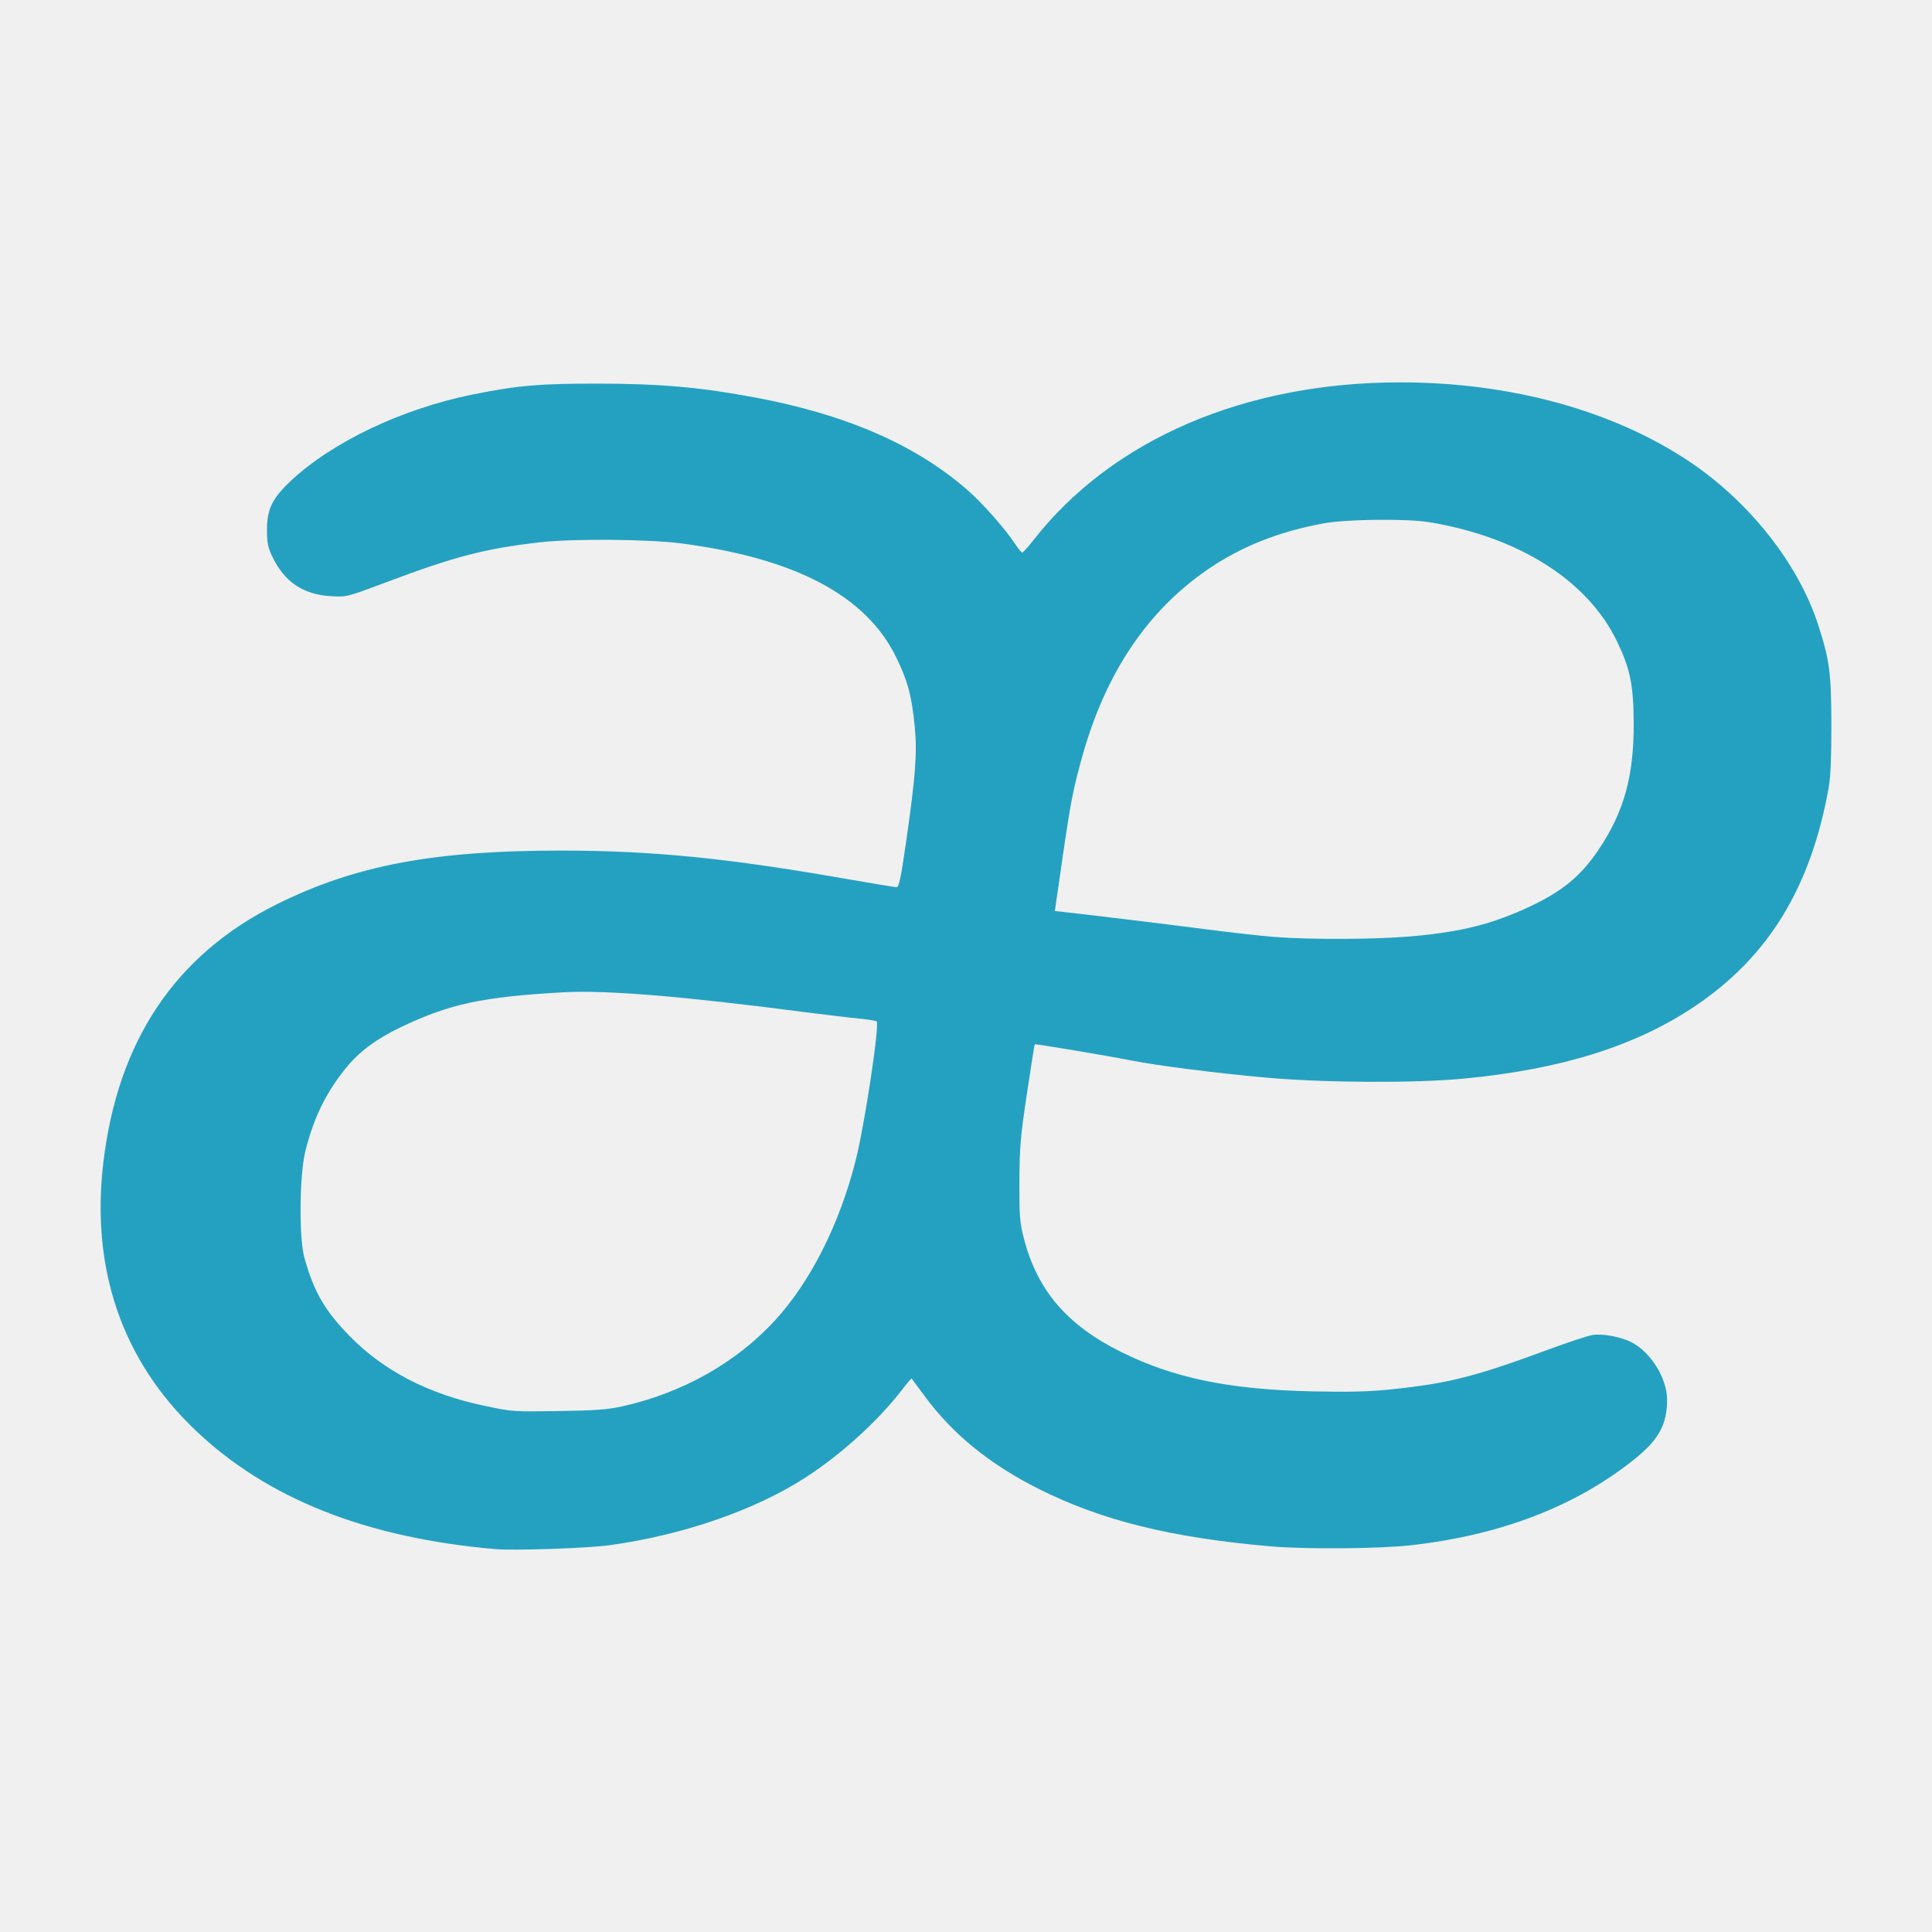
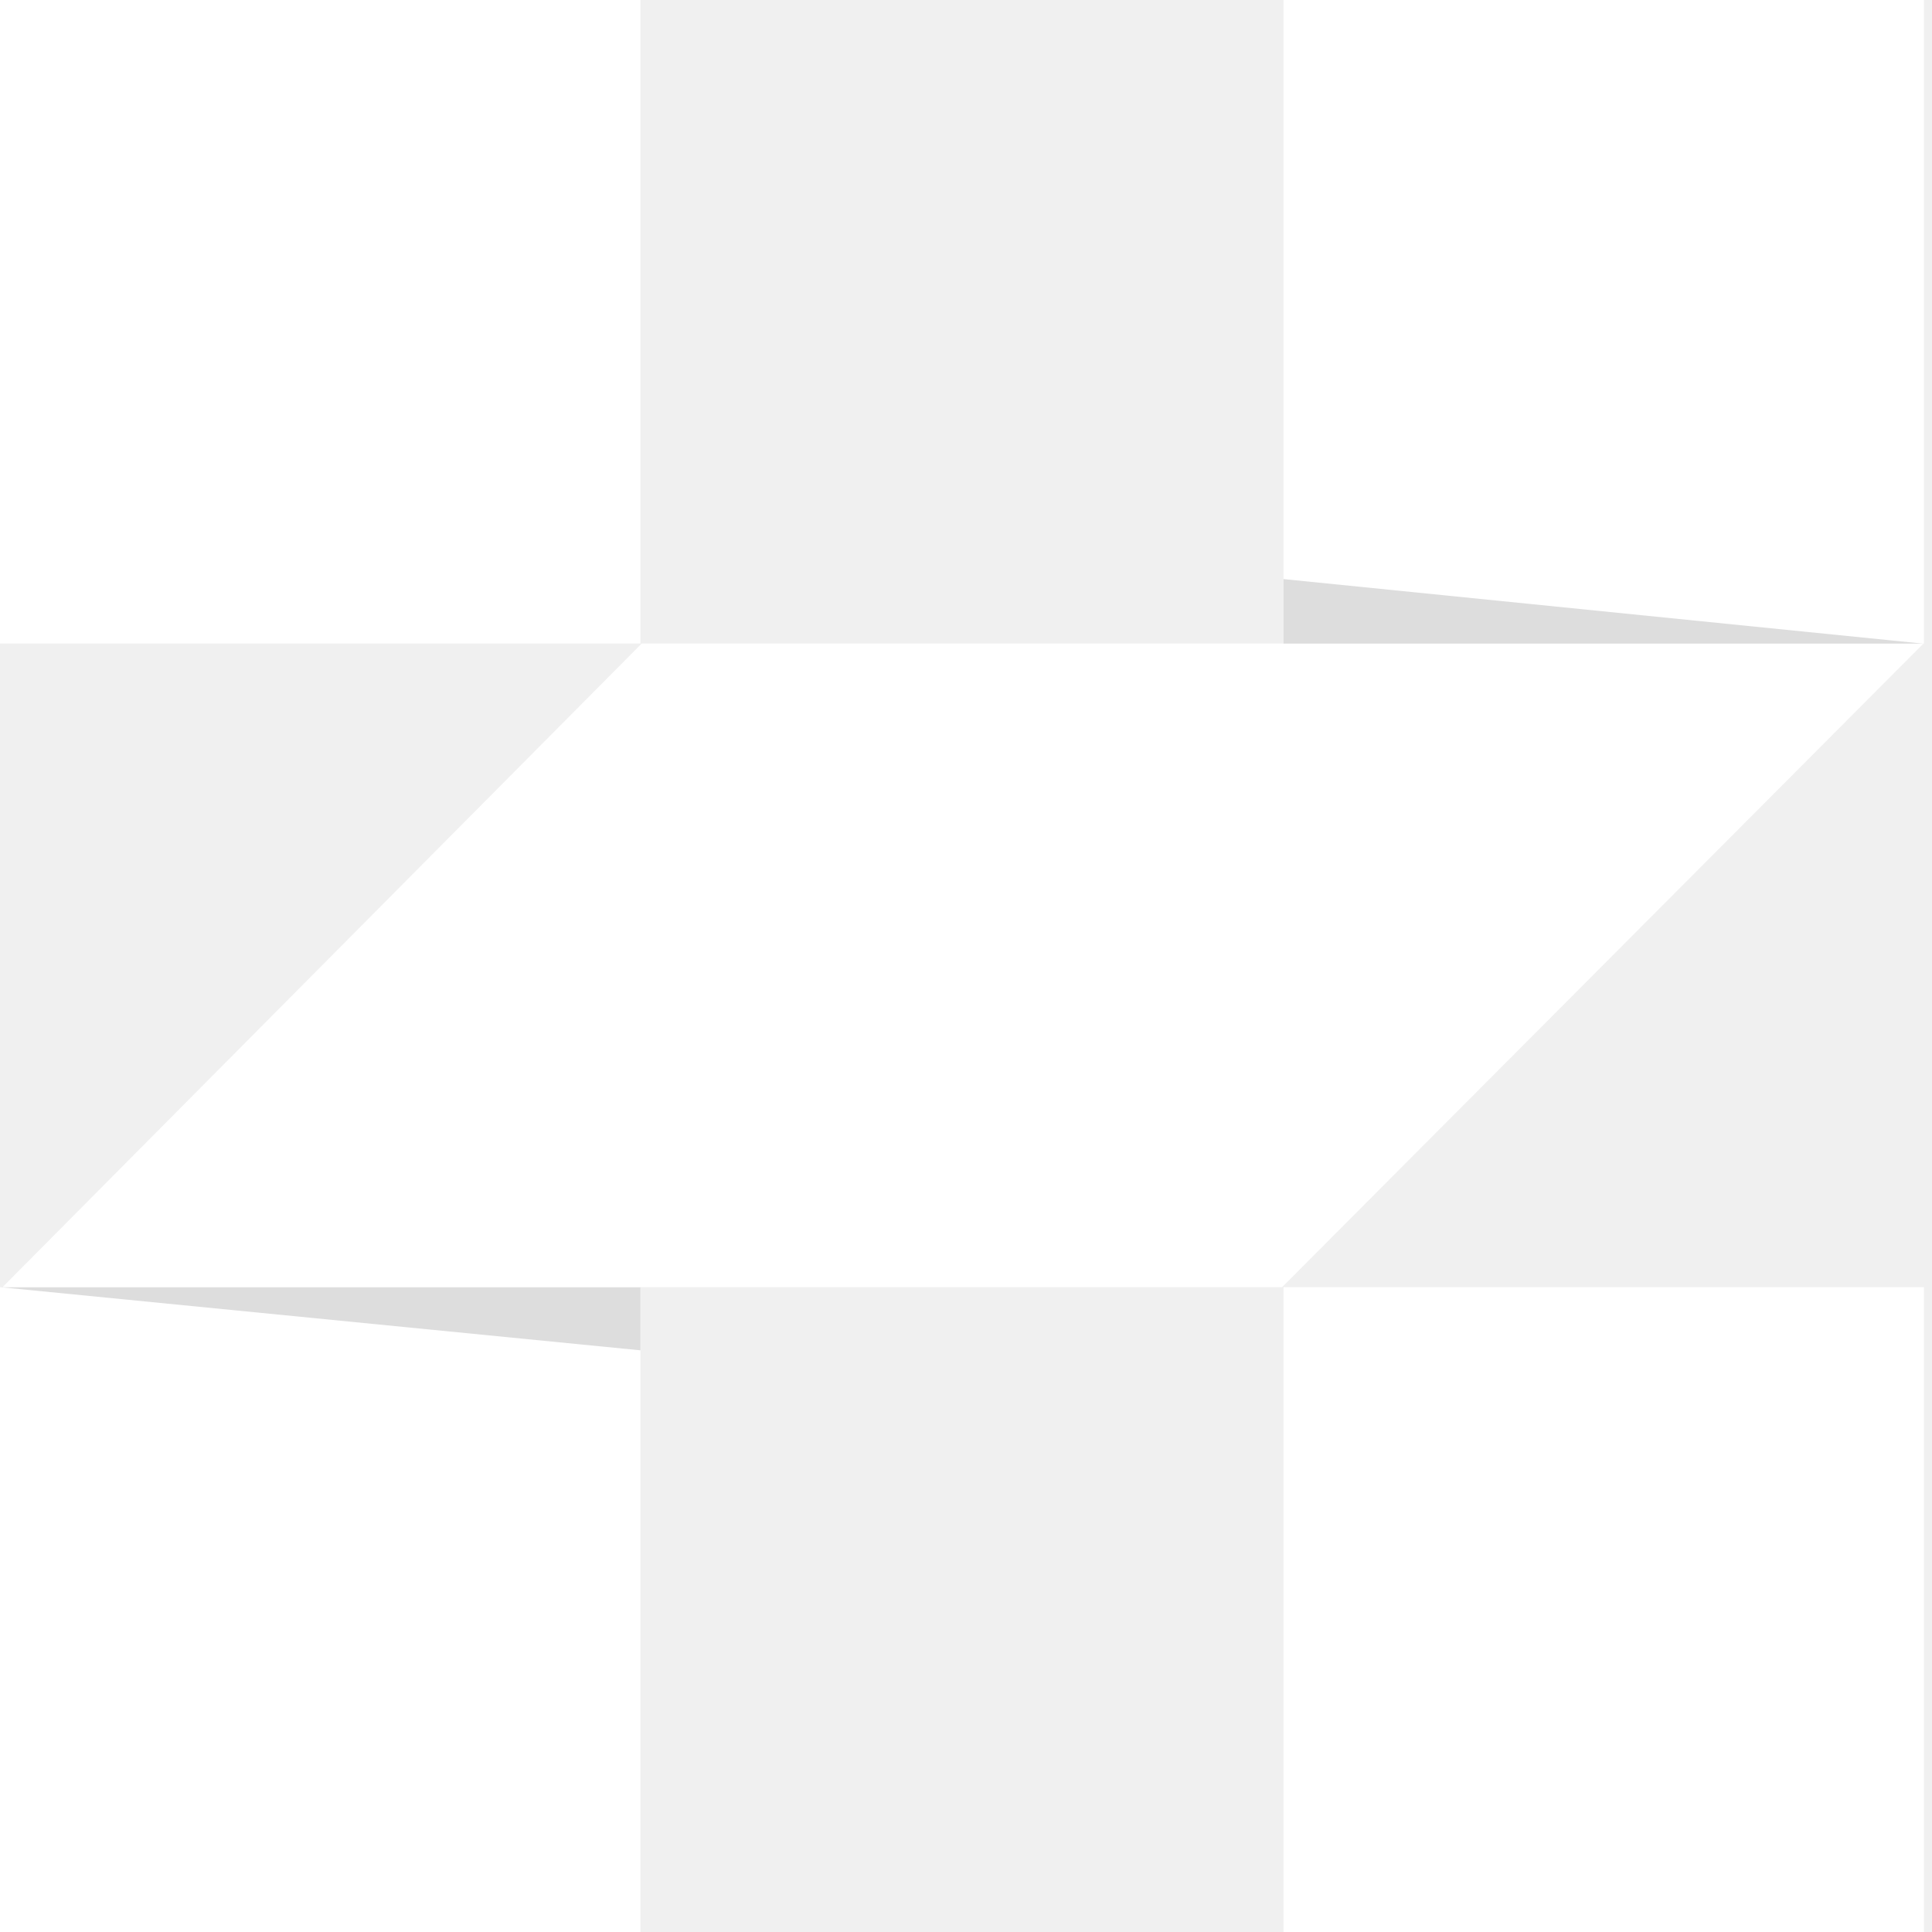
- <svg xmlns="http://www.w3.org/2000/svg" width="96" height="96" viewBox="0 0 96 96">
-   <path fill="#24A1C1" d="M24.617,76.975 C18.191,76.418 13.28,74.472 9.709,71.066 C6.075,67.601 4.516,63.083 5.131,57.802 C5.839,51.725 8.716,47.434 13.759,44.93 C17.647,43 21.525,42.266 27.84,42.265 C32.327,42.263 36.087,42.632 41.822,43.633 C43.24,43.881 44.467,44.084 44.55,44.084 C44.67,44.084 44.765,43.631 45.025,41.82 C45.496,38.542 45.58,37.412 45.452,36.099 C45.302,34.571 45.108,33.843 44.531,32.658 C43.043,29.603 39.511,27.734 33.839,27 C32.217,26.79 28.473,26.76 26.848,26.945 C24.126,27.254 22.607,27.647 19.219,28.922 C17.236,29.667 17.227,29.67 16.437,29.623 C15.077,29.543 14.15,28.925 13.554,27.704 C13.309,27.201 13.266,26.994 13.266,26.316 C13.266,25.299 13.53,24.759 14.449,23.896 C16.51,21.961 19.977,20.313 23.477,19.605 C25.718,19.152 26.821,19.057 29.774,19.061 C32.829,19.069 34.782,19.239 37.497,19.746 C42.013,20.589 45.442,22.075 48.027,24.309 C48.795,24.971 49.951,26.276 50.447,27.037 C50.599,27.27 50.755,27.46 50.794,27.46 C50.833,27.46 51.084,27.181 51.351,26.839 C55.266,21.831 61.86,18.996 69.586,19 C75.05,19 80.129,20.391 83.915,22.915 C86.918,24.918 89.357,28.003 90.343,31.044 C90.908,32.79 90.994,33.435 91,35.971 C91.003,37.549 90.96,38.614 90.872,39.107 C89.986,44.092 87.875,47.545 84.212,50.004 C81.265,51.982 77.564,53.139 72.723,53.597 C70.287,53.827 65.83,53.805 62.942,53.549 C60.492,53.331 57.483,52.949 56.2,52.692 C55.125,52.476 51.446,51.86 51.416,51.89 C51.402,51.903 51.227,53.008 51.027,54.345 C50.706,56.48 50.661,57.012 50.654,58.717 C50.647,60.45 50.672,60.754 50.88,61.554 C51.55,64.126 53.026,65.847 55.704,67.177 C58.338,68.485 61.1,69.051 65.273,69.138 C67.12,69.177 68.066,69.15 69.222,69.027 C72.024,68.729 73.301,68.402 77.023,67.028 C77.95,66.686 78.896,66.375 79.126,66.336 C79.617,66.254 80.534,66.424 81.068,66.696 C82.032,67.188 82.842,68.499 82.837,69.56 C82.832,70.799 82.415,71.549 81.193,72.525 C78.272,74.859 74.541,76.29 70.088,76.785 C68.5,76.962 64.874,76.988 63.123,76.836 C58.191,76.406 54.767,75.559 51.638,73.996 C49.197,72.776 47.334,71.262 45.943,69.368 C45.601,68.903 45.31,68.511 45.297,68.496 C45.284,68.482 45.057,68.751 44.792,69.094 C43.622,70.609 41.833,72.237 40.084,73.379 C37.56,75.026 33.936,76.283 30.269,76.783 C29.176,76.932 25.548,77.055 24.617,76.975 L24.617,76.975 Z M30.914,69.882 C33.908,69.216 36.576,67.715 38.512,65.606 C40.279,63.683 41.728,60.802 42.526,57.627 C42.975,55.837 43.722,50.856 43.557,50.754 C43.491,50.713 43.096,50.649 42.679,50.611 C42.262,50.573 41.073,50.432 40.037,50.298 C33.882,49.498 30.106,49.188 27.989,49.307 C23.964,49.533 22.324,49.886 19.907,51.045 C18.669,51.638 17.815,52.282 17.139,53.131 C16.169,54.349 15.584,55.56 15.176,57.191 C14.879,58.378 14.848,61.486 15.124,62.488 C15.588,64.175 16.139,65.129 17.379,66.394 C19.076,68.125 21.313,69.28 24.088,69.857 C25.506,70.152 25.464,70.149 27.84,70.113 C29.564,70.087 30.209,70.039 30.914,69.882 L30.914,69.882 Z M70.132,46.526 C72.635,46.305 74.175,45.914 76.066,45.022 C77.64,44.28 78.554,43.522 79.419,42.241 C80.693,40.356 81.189,38.572 81.177,35.922 C81.167,34.032 81.008,33.246 80.358,31.89 C78.907,28.86 75.496,26.689 71.024,25.948 C69.908,25.764 66.912,25.796 65.769,26.006 C63.568,26.409 61.708,27.144 60.067,28.258 C57.036,30.316 54.944,33.418 53.779,37.583 C53.321,39.219 53.199,39.847 52.791,42.667 L52.415,45.268 L52.919,45.324 C54.442,45.493 57.875,45.911 59.869,46.169 C61.123,46.331 62.662,46.504 63.29,46.554 C65.103,46.697 68.353,46.683 70.132,46.526 L70.132,46.526 L70.132,46.526 Z" />
+ <svg xmlns="http://www.w3.org/2000/svg" viewBox="0 0 67 67">
+   <path d="M22.21 67V44.637H0V67H22.21Z" fill="#ffffff" />
+   <path d="M0 44.637L22.21 46.828V44.637H0Z" fill="#DDDDDD" />
+   <path d="M66.704 22.318H22.253L0.088 44.637H44.463L66.704 22.318Z" fill="#ffffff" />
+   <path d="M22.21 0H0V22.318H22.21V0Z" fill="#ffffff" />
+   <path d="M66.72 0H44.51V22.318H66.72V0Z" fill="#ffffff" />
+   <path d="M66.675 22.319L44.51 20.082V22.319H66.675Z" fill="#DDDDDD" />
+   <path d="M66.72 67V44.637H44.51V67H66.72Z" fill="#ffffff" />
</svg>
